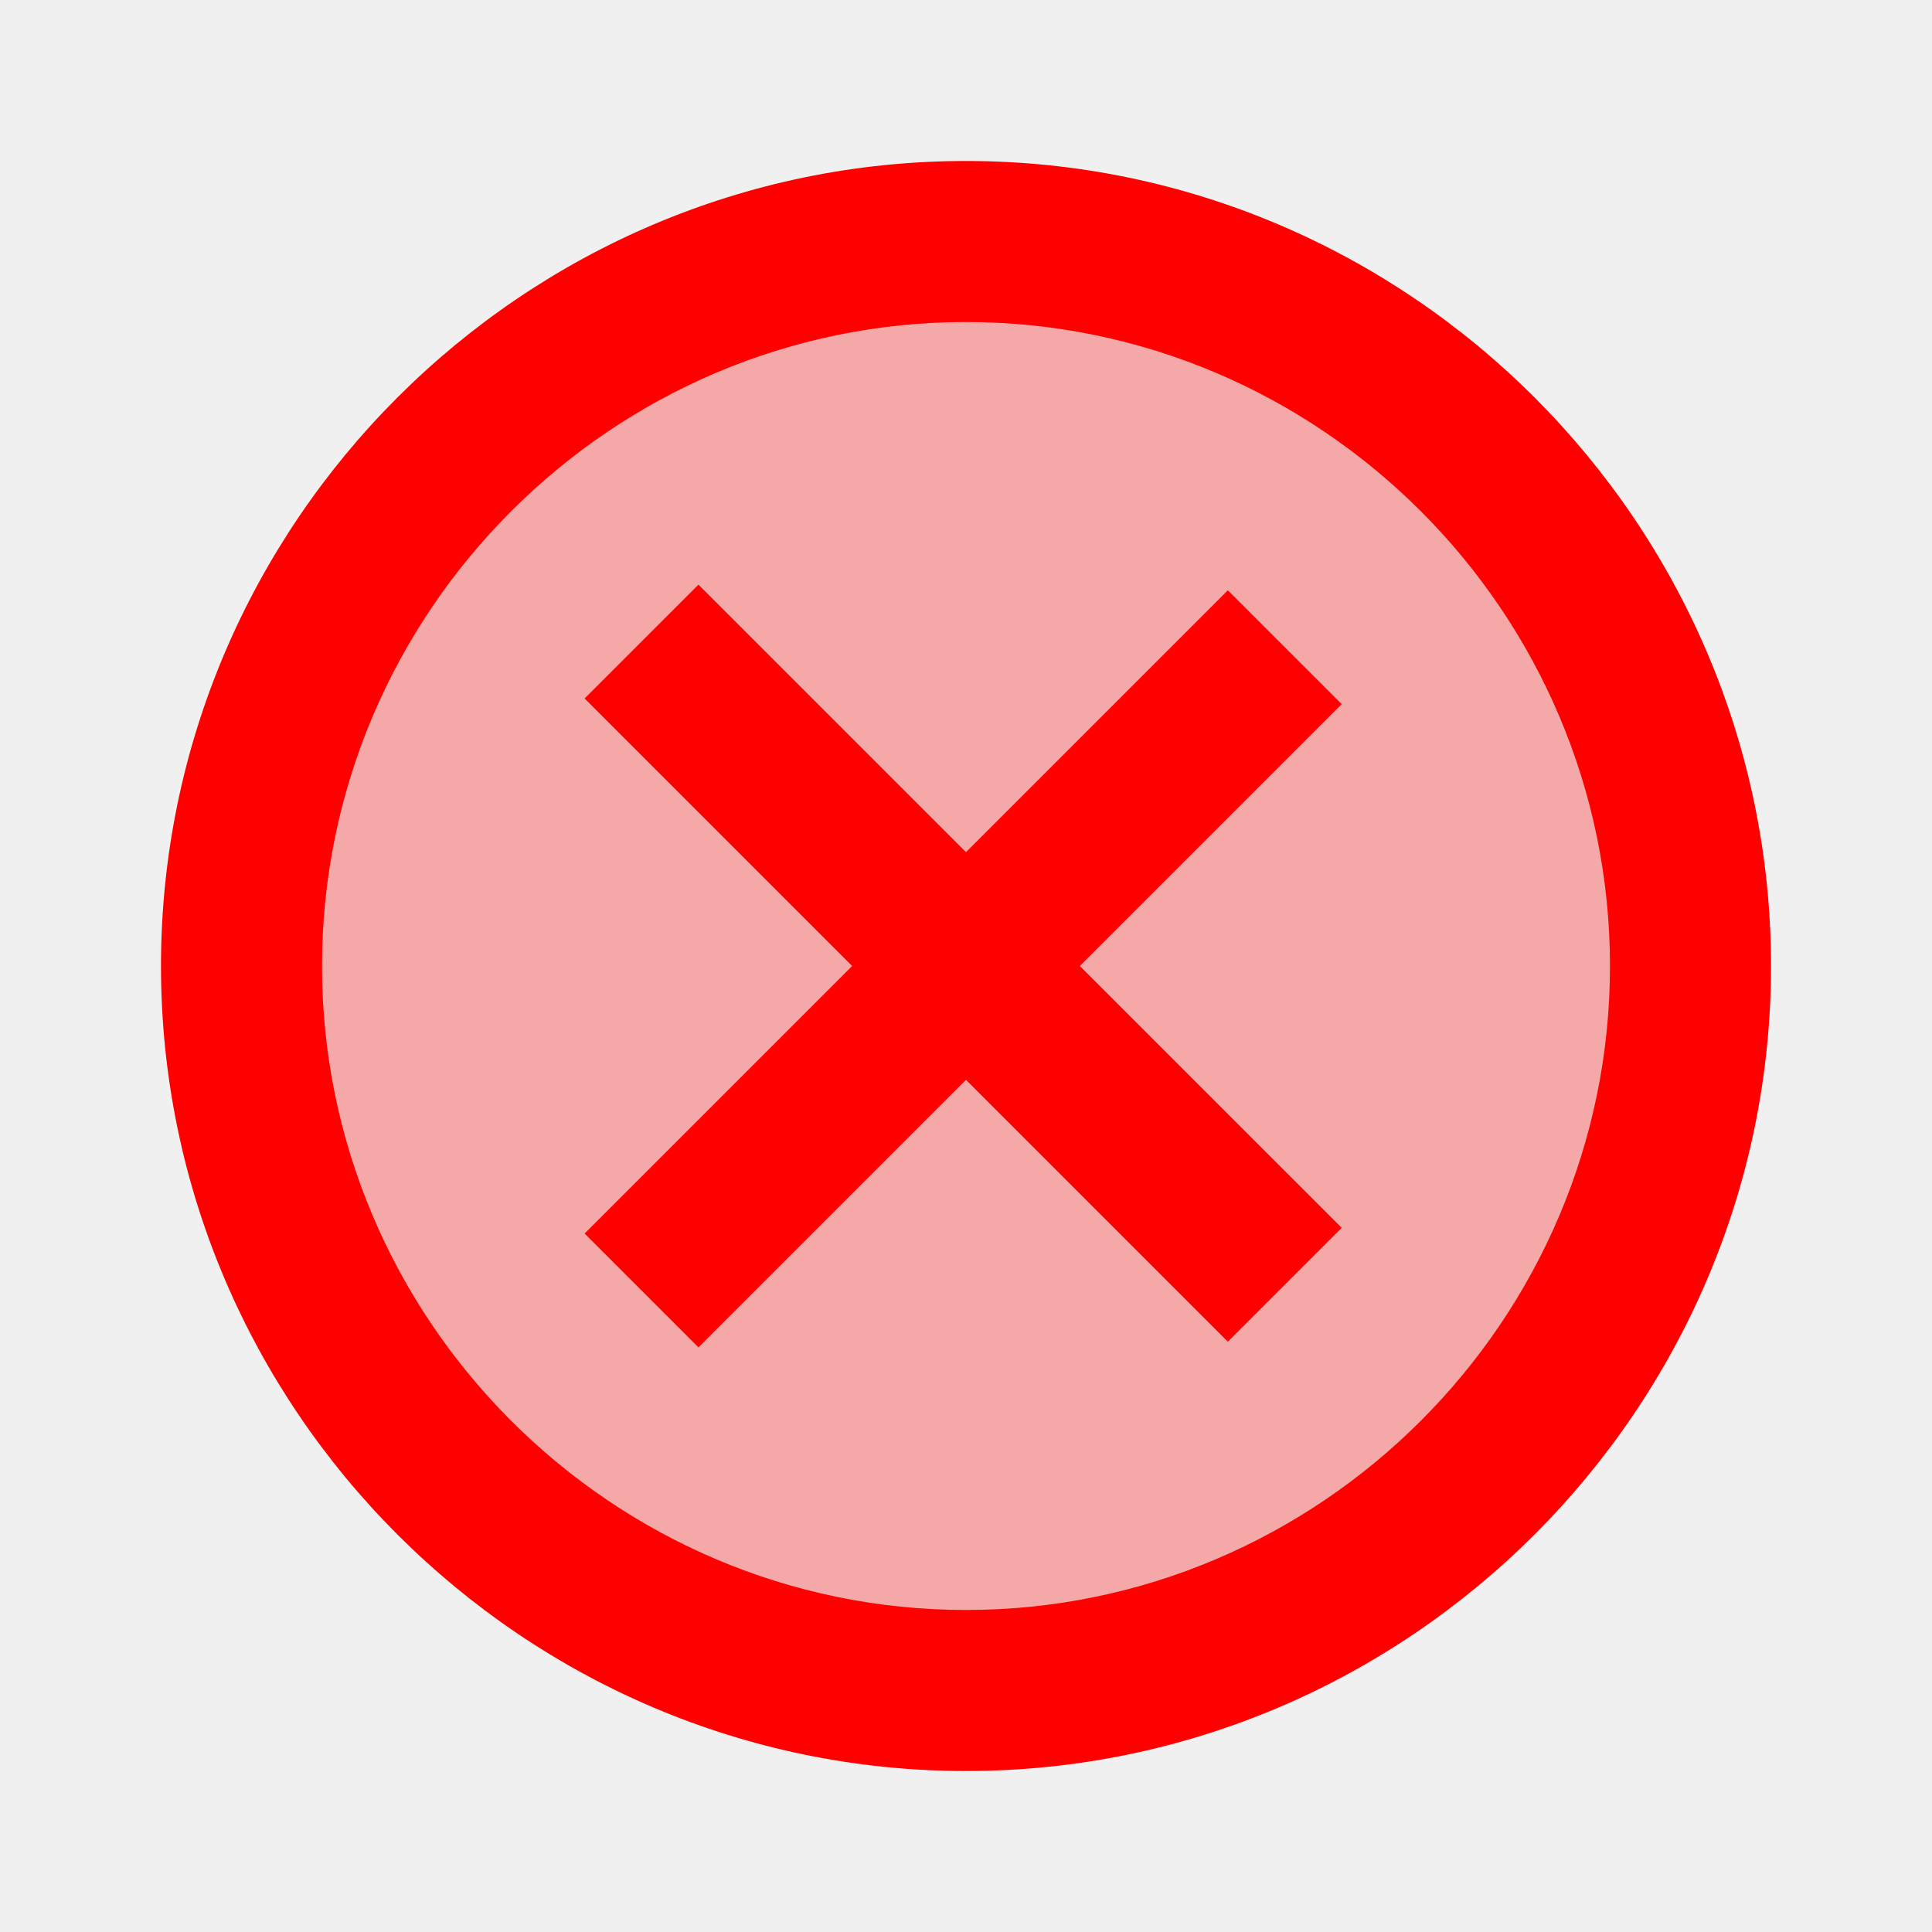
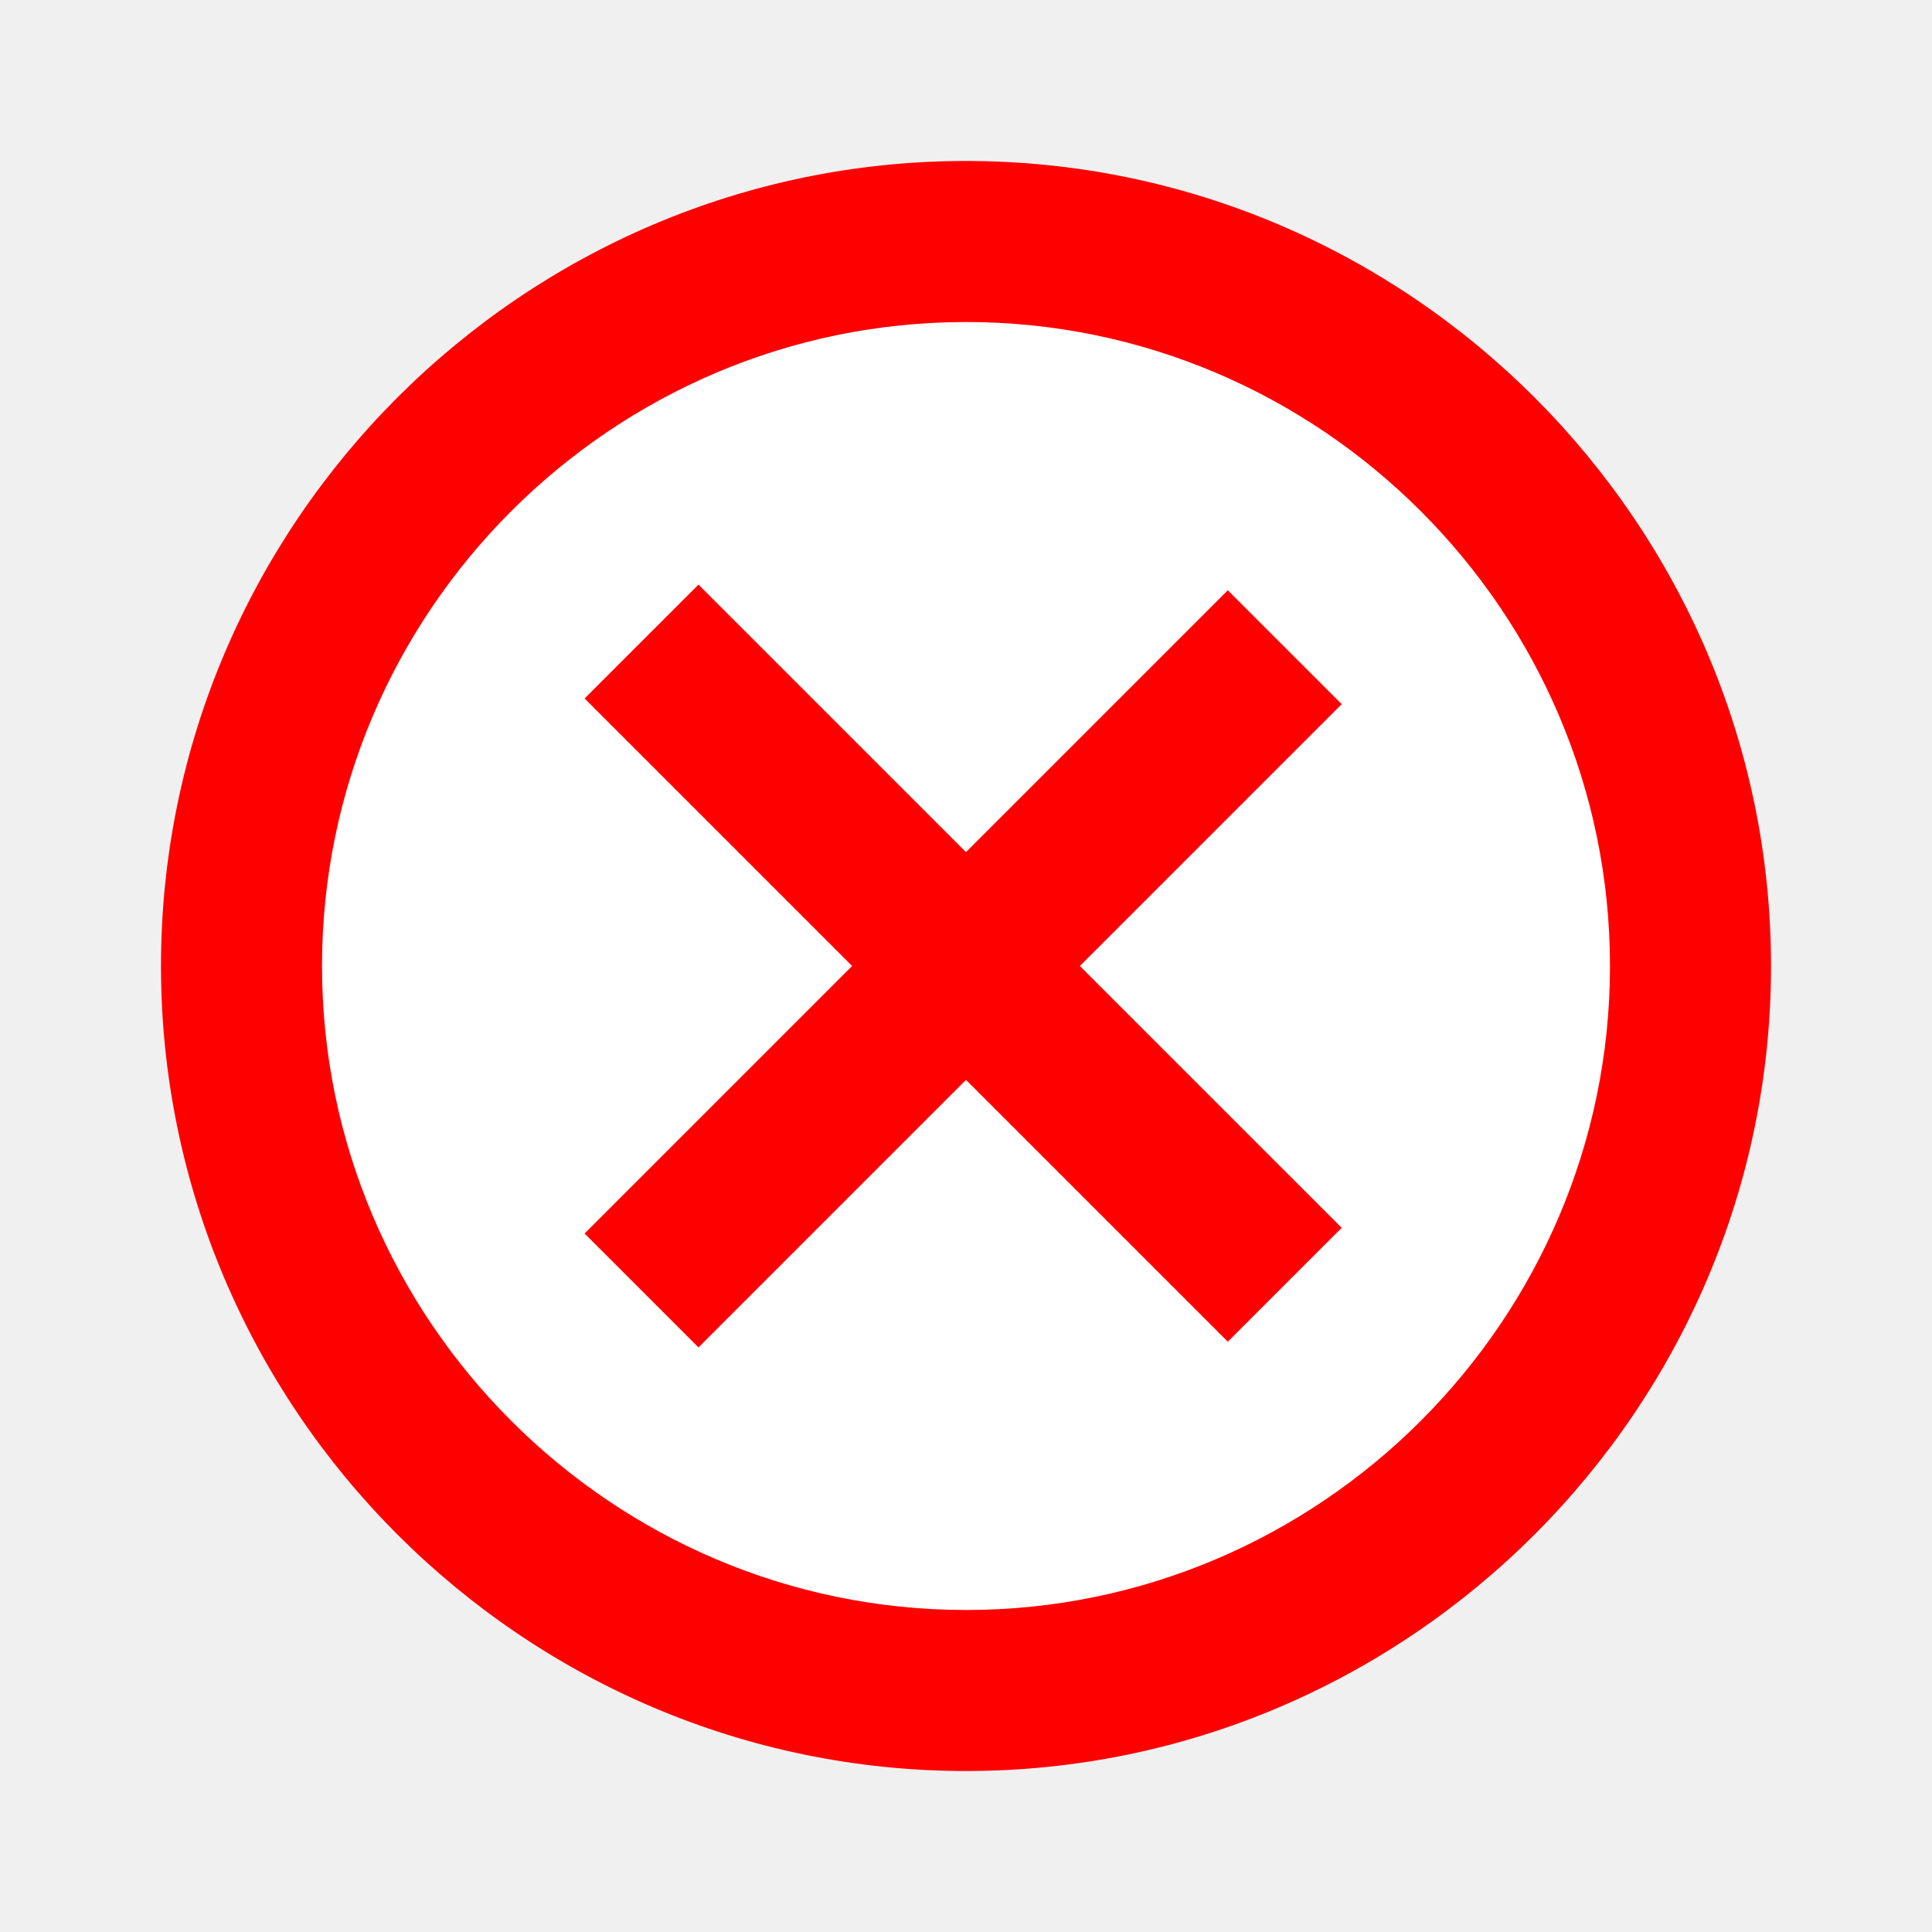
<svg xmlns="http://www.w3.org/2000/svg" width="46" height="46" viewBox="0 0 46 46" fill="none">
-   <path opacity="0.3" d="M23 5.75C20.735 5.75 18.492 6.196 16.399 7.063C14.306 7.93 12.404 9.201 10.802 10.802C9.201 12.404 7.93 14.306 7.063 16.399C6.196 18.492 5.75 20.735 5.75 23C5.75 25.265 6.196 27.508 7.063 29.601C7.93 31.694 9.201 33.596 10.802 35.198C12.404 36.799 14.306 38.07 16.399 38.937C18.492 39.804 20.735 40.25 23 40.25C25.265 40.25 27.508 39.804 29.601 38.937C31.694 38.07 33.596 36.799 35.198 35.198C36.799 33.596 38.07 31.694 38.937 29.601C39.804 27.508 40.25 25.265 40.25 23C40.25 20.735 39.804 18.492 38.937 16.399C38.07 14.306 36.799 12.404 35.198 10.802C33.596 9.201 31.694 7.93 29.601 7.063C27.508 6.196 25.265 5.75 23 5.75Z" fill="#FF0000" />
+   <path opacity="1" d="M23 5.75C20.735 5.75 18.492 6.196 16.399 7.063C14.306 7.93 12.404 9.201 10.802 10.802C9.201 12.404 7.93 14.306 7.063 16.399C6.196 18.492 5.75 20.735 5.75 23C5.75 25.265 6.196 27.508 7.063 29.601C7.93 31.694 9.201 33.596 10.802 35.198C12.404 36.799 14.306 38.07 16.399 38.937C18.492 39.804 20.735 40.25 23 40.25C25.265 40.25 27.508 39.804 29.601 38.937C31.694 38.07 33.596 36.799 35.198 35.198C36.799 33.596 38.07 31.694 38.937 29.601C39.804 27.508 40.25 25.265 40.25 23C40.25 20.735 39.804 18.492 38.937 16.399C38.07 14.306 36.799 12.404 35.198 10.802C33.596 9.201 31.694 7.93 29.601 7.063C27.508 6.196 25.265 5.75 23 5.75Z" fill="#FFF" />
  <path d="M23 42.167C12.458 42.167 3.833 33.542 3.833 23C3.833 12.458 12.458 3.833 23 3.833C33.542 3.833 42.167 12.458 42.167 23C42.167 33.542 33.542 42.167 23 42.167ZM23 7.667C14.567 7.667 7.667 14.567 7.667 23C7.667 31.433 14.567 38.333 23 38.333C31.433 38.333 38.333 31.433 38.333 23C38.333 14.567 31.433 7.667 23 7.667Z" fill="#FF0000" />
  <path d="M13.919 16.63L16.63 13.92L31.945 29.234L29.234 31.945L13.919 16.63Z" fill="#FF0000" />
  <path d="M13.919 29.37L29.234 14.055L31.945 16.765L16.63 32.081L13.919 29.37Z" fill="#FF0000" />
</svg>
